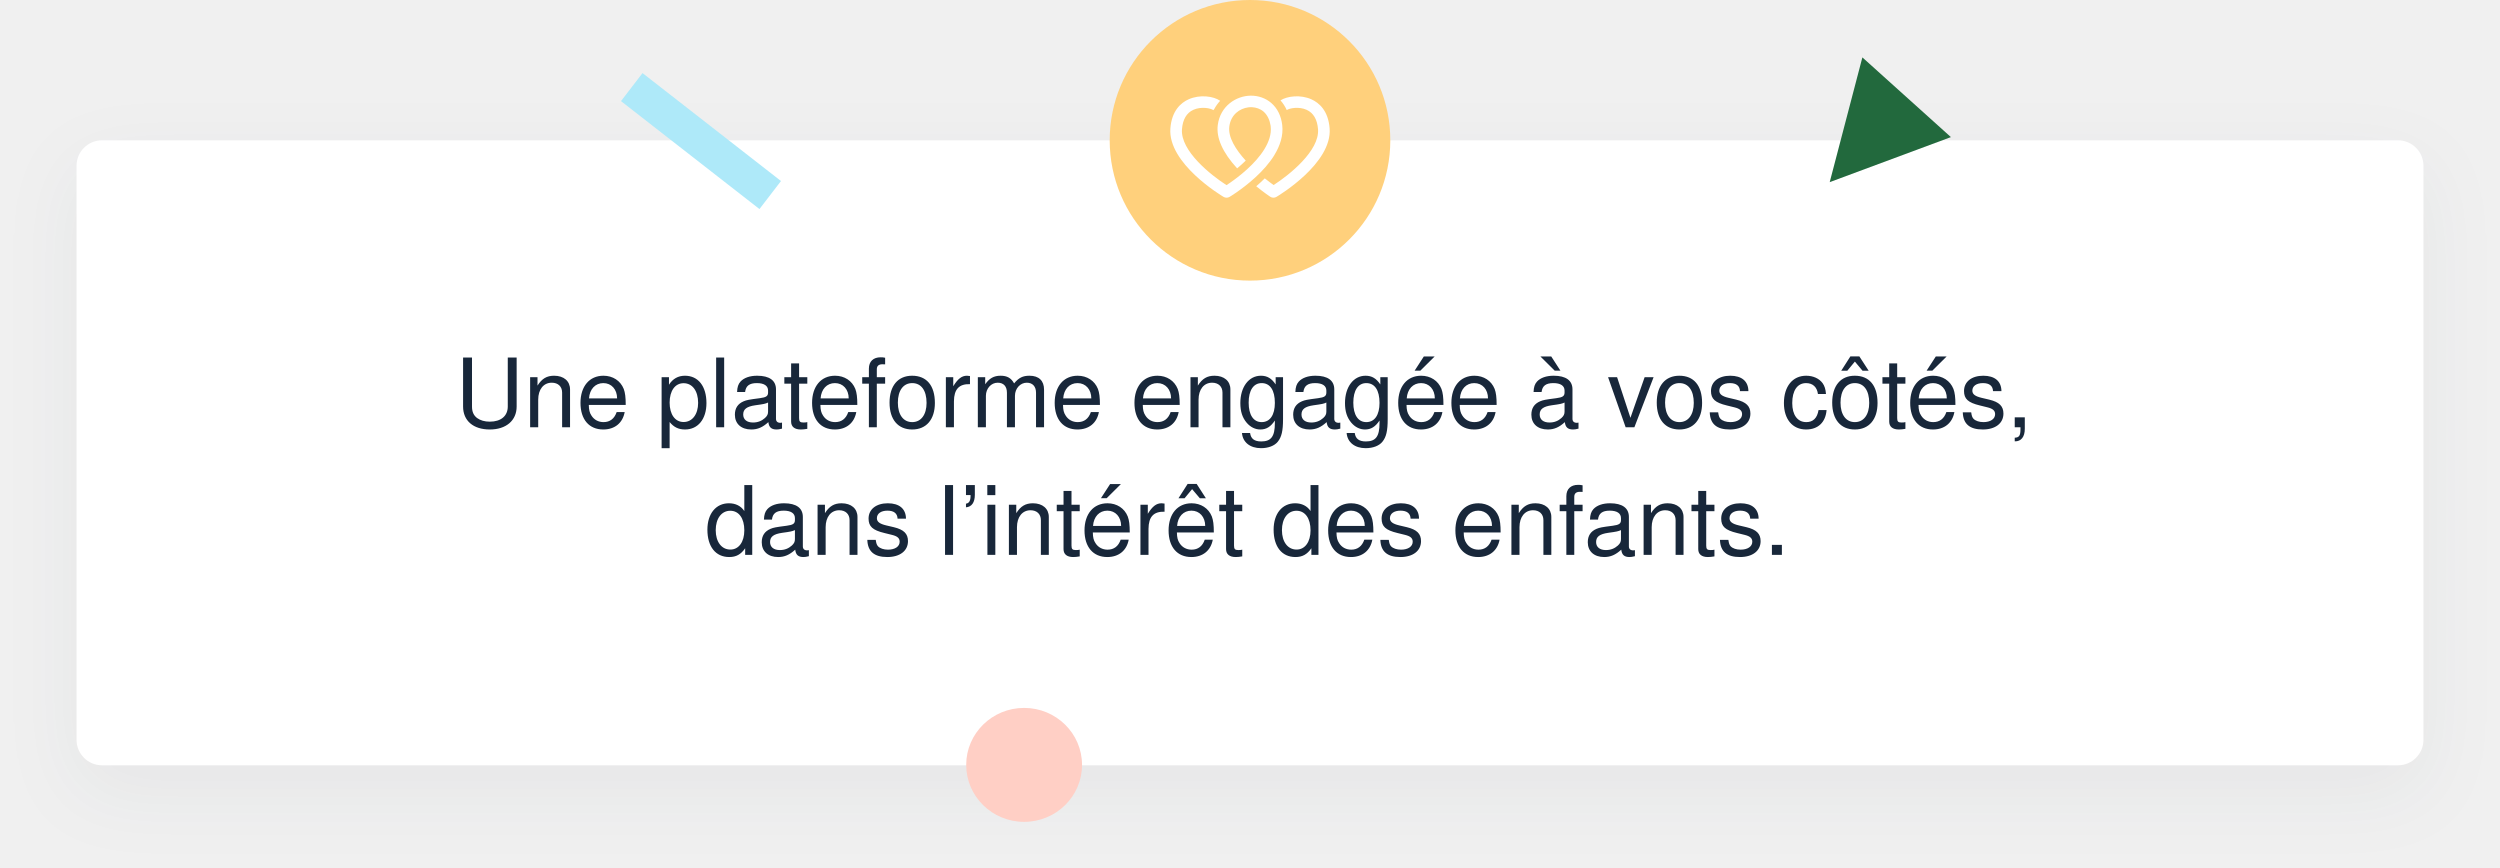
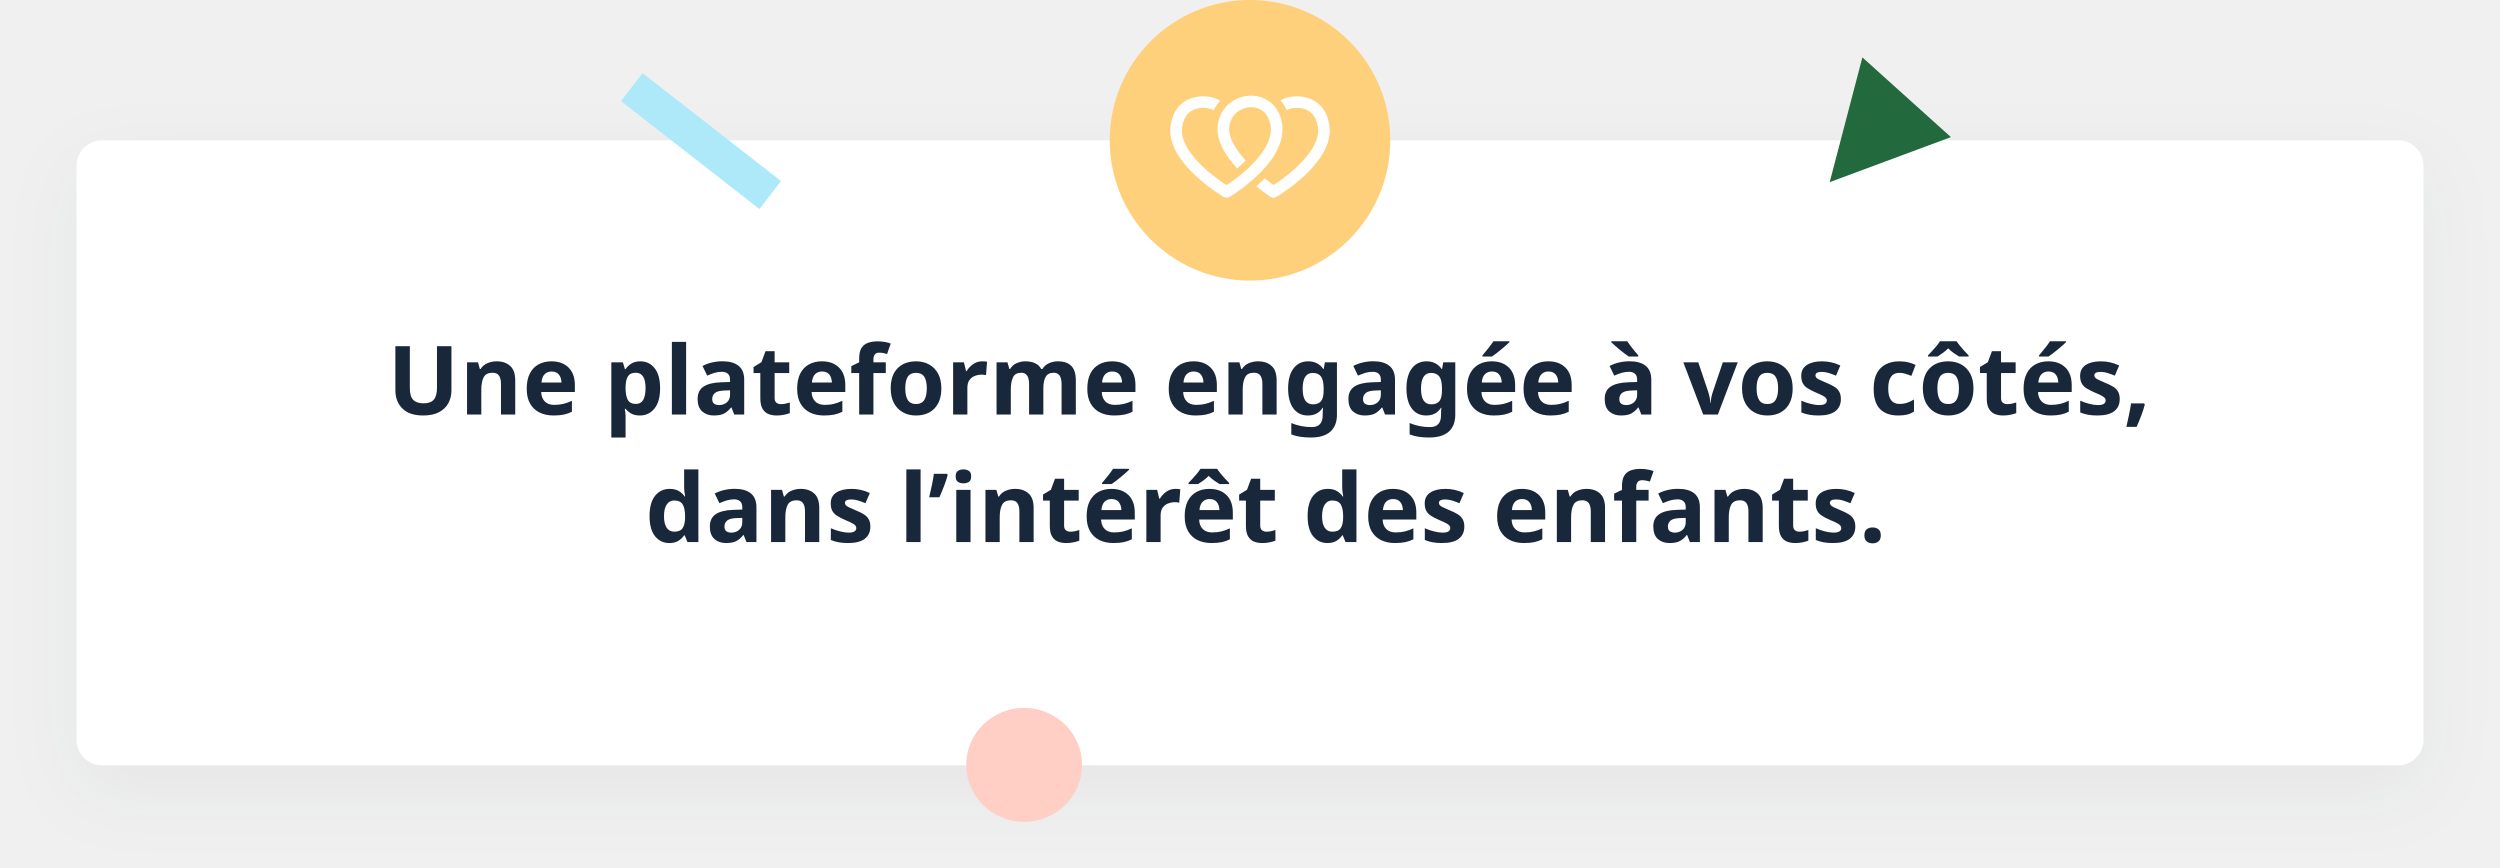
<svg xmlns="http://www.w3.org/2000/svg" xmlns:xlink="http://www.w3.org/1999/xlink" width="784px" height="272px" viewBox="0 0 784 272" version="1.1">
  <defs>
    <rect id="path-1" x="0" y="44" width="736" height="196" rx="8" />
    <filter x="-5.4%" y="-16.3%" width="110.9%" height="140.8%" filterUnits="objectBoundingBox" id="filter-2">
      <feOffset dx="0" dy="8" in="SourceAlpha" result="shadowOffsetOuter1" />
      <feGaussianBlur stdDeviation="12" in="shadowOffsetOuter1" result="shadowBlurOuter1" />
      <feColorMatrix values="0 0 0 0 0.094   0 0 0 0 0.153   0 0 0 0 0.227  0 0 0 0.049 0" type="matrix" in="shadowBlurOuter1" />
    </filter>
  </defs>
  <g id="FOOTER" stroke="none" stroke-width="1" fill="none" fill-rule="evenodd">
    <g id="À-propos" transform="translate(-328, -2524)">
      <g id="Group-29" transform="translate(-1, 2435)">
        <g id="Group-27" transform="translate(353, 89)">
          <g id="Rectangle" fill-rule="nonzero">
            <use fill="black" fill-opacity="1" filter="url(#filter-2)" xlink:href="#path-1" />
            <use fill="#FFFFFF" xlink:href="#path-1" />
          </g>
          <path d="M315.325,239.866 C315.325,249.734 307.193,257.733 297.163,257.733 C287.132,257.733 279,249.734 279,239.866 C279,229.999 287.132,222 297.163,222 C307.193,222 315.325,229.999 315.325,239.866" id="Fill-17" fill="#FFCFC5" />
          <polygon id="Fill-11" fill="#AEE9F9" transform="translate(195.8306, 44.24037) rotate(-243) translate(-195.8306, -44.24037) " points="196.056 72.282 185.157 70.259 195.605 16.199 206.504 18.222" />
          <polygon id="Fill-1-Copy" fill="#22693D" transform="translate(561.9007, 43.8479) rotate(-318) translate(-561.9007, -43.8479) " points="543.223 25.884 561.786 61.812 580.579 25.884" />
-           <text id="Une-plateforme-engag" font-family="Helvetica" font-size="30" font-weight="normal" line-spacing="40" fill="#18273A">
-             <tspan x="118.676" y="134">Une plateforme engagée à vos côtés,</tspan>
-             <tspan x="197.06" y="174">dans l’intérêt des enfants.</tspan>
+           <text id="Une-plateforme-engag" font-family="Graphik-Bold, Graphik" font-size="30" font-weight="bold" line-spacing="40" fill="#18273A">
+             <tspan x="97.445" y="130">Une plateforme engagée à vos côtés,</tspan>
+             <tspan x="178.355" y="170">dans l’intérêt des enfants.</tspan>
          </text>
          <g id="Group-26" transform="translate(324, 0)">
            <circle id="Oval" fill="#FFD07C" fill-rule="nonzero" cx="44" cy="44" r="44" />
            <path d="M68.97,40.264 C69.808,51.233 53.003,61.32 52.287,61.744 C51.999,61.915 51.675,62 51.352,62 C50.998,62 50.644,61.897 50.338,61.694 C50.221,61.617 48.376,60.386 45.956,58.409 C46.84,57.65 47.745,56.821 48.637,55.932 C49.646,56.746 50.592,57.457 51.405,58.032 C56.233,54.933 65.851,47.297 65.334,40.537 C65.098,37.457 63.893,35.404 61.753,34.436 C59.34,33.344 56.418,33.912 55.522,34.522 C54.995,33.357 54.33,32.343 53.563,31.474 C55.687,30.113 59.862,29.609 63.268,31.15 C65.633,32.22 68.542,34.67 68.97,40.264 Z M39.781,60.311 L39.784,60.316 C38.566,61.155 37.734,61.655 37.585,61.743 C37.008,62.085 36.289,62.085 35.713,61.744 C34.997,61.32 18.192,51.233 19.03,40.264 C19.458,34.67 22.367,32.22 24.732,31.15 C28.251,29.558 32.59,30.149 34.641,31.612 C33.928,32.377 33.298,33.245 32.776,34.213 L32.523,34.551 C31.679,33.93 28.697,33.327 26.247,34.436 C24.107,35.404 22.902,37.457 22.666,40.537 C22.147,47.33 31.82,54.983 36.636,58.059 C36.932,57.866 37.291,57.626 37.696,57.346 L37.697,57.347 C40.511,55.404 45.662,51.443 48.534,46.752 L48.53,46.749 C49.901,44.51 50.772,42.064 50.485,39.632 C50.472,39.524 50.456,39.419 50.441,39.315 C50.196,37.728 49.511,36.115 48.264,35.011 C47.199,34.1 45.895,33.681 44.643,33.621 C44.573,33.618 44.502,33.616 44.43,33.615 C44.396,33.614 44.361,33.612 44.327,33.612 C44.269,33.612 44.211,33.615 44.153,33.616 C44.11,33.617 44.067,33.618 44.024,33.62 C43.983,33.622 43.941,33.625 43.899,33.627 C43.846,33.631 43.794,33.634 43.741,33.638 C43.714,33.641 43.688,33.644 43.661,33.646 C43.591,33.653 43.521,33.66 43.451,33.669 C43.447,33.67 43.442,33.671 43.438,33.671 C40.783,34.02 38.001,35.931 37.512,39.655 C37.07,43.023 39.519,46.918 42.662,50.371 C41.768,51.251 40.848,52.065 39.962,52.798 C35.406,47.809 33.366,43.239 33.896,39.189 C34.681,33.211 39.69,30.042 44.233,30 C46.623,29.978 48.9,30.783 50.635,32.265 C52.564,33.913 53.764,36.315 54.106,39.212 C54.497,42.524 53.414,45.722 51.641,48.62 L51.652,48.625 C48.431,53.885 42.832,58.205 39.781,60.311 Z" id="Icon" fill="#FFFFFF" />
          </g>
        </g>
      </g>
    </g>
  </g>
</svg>
